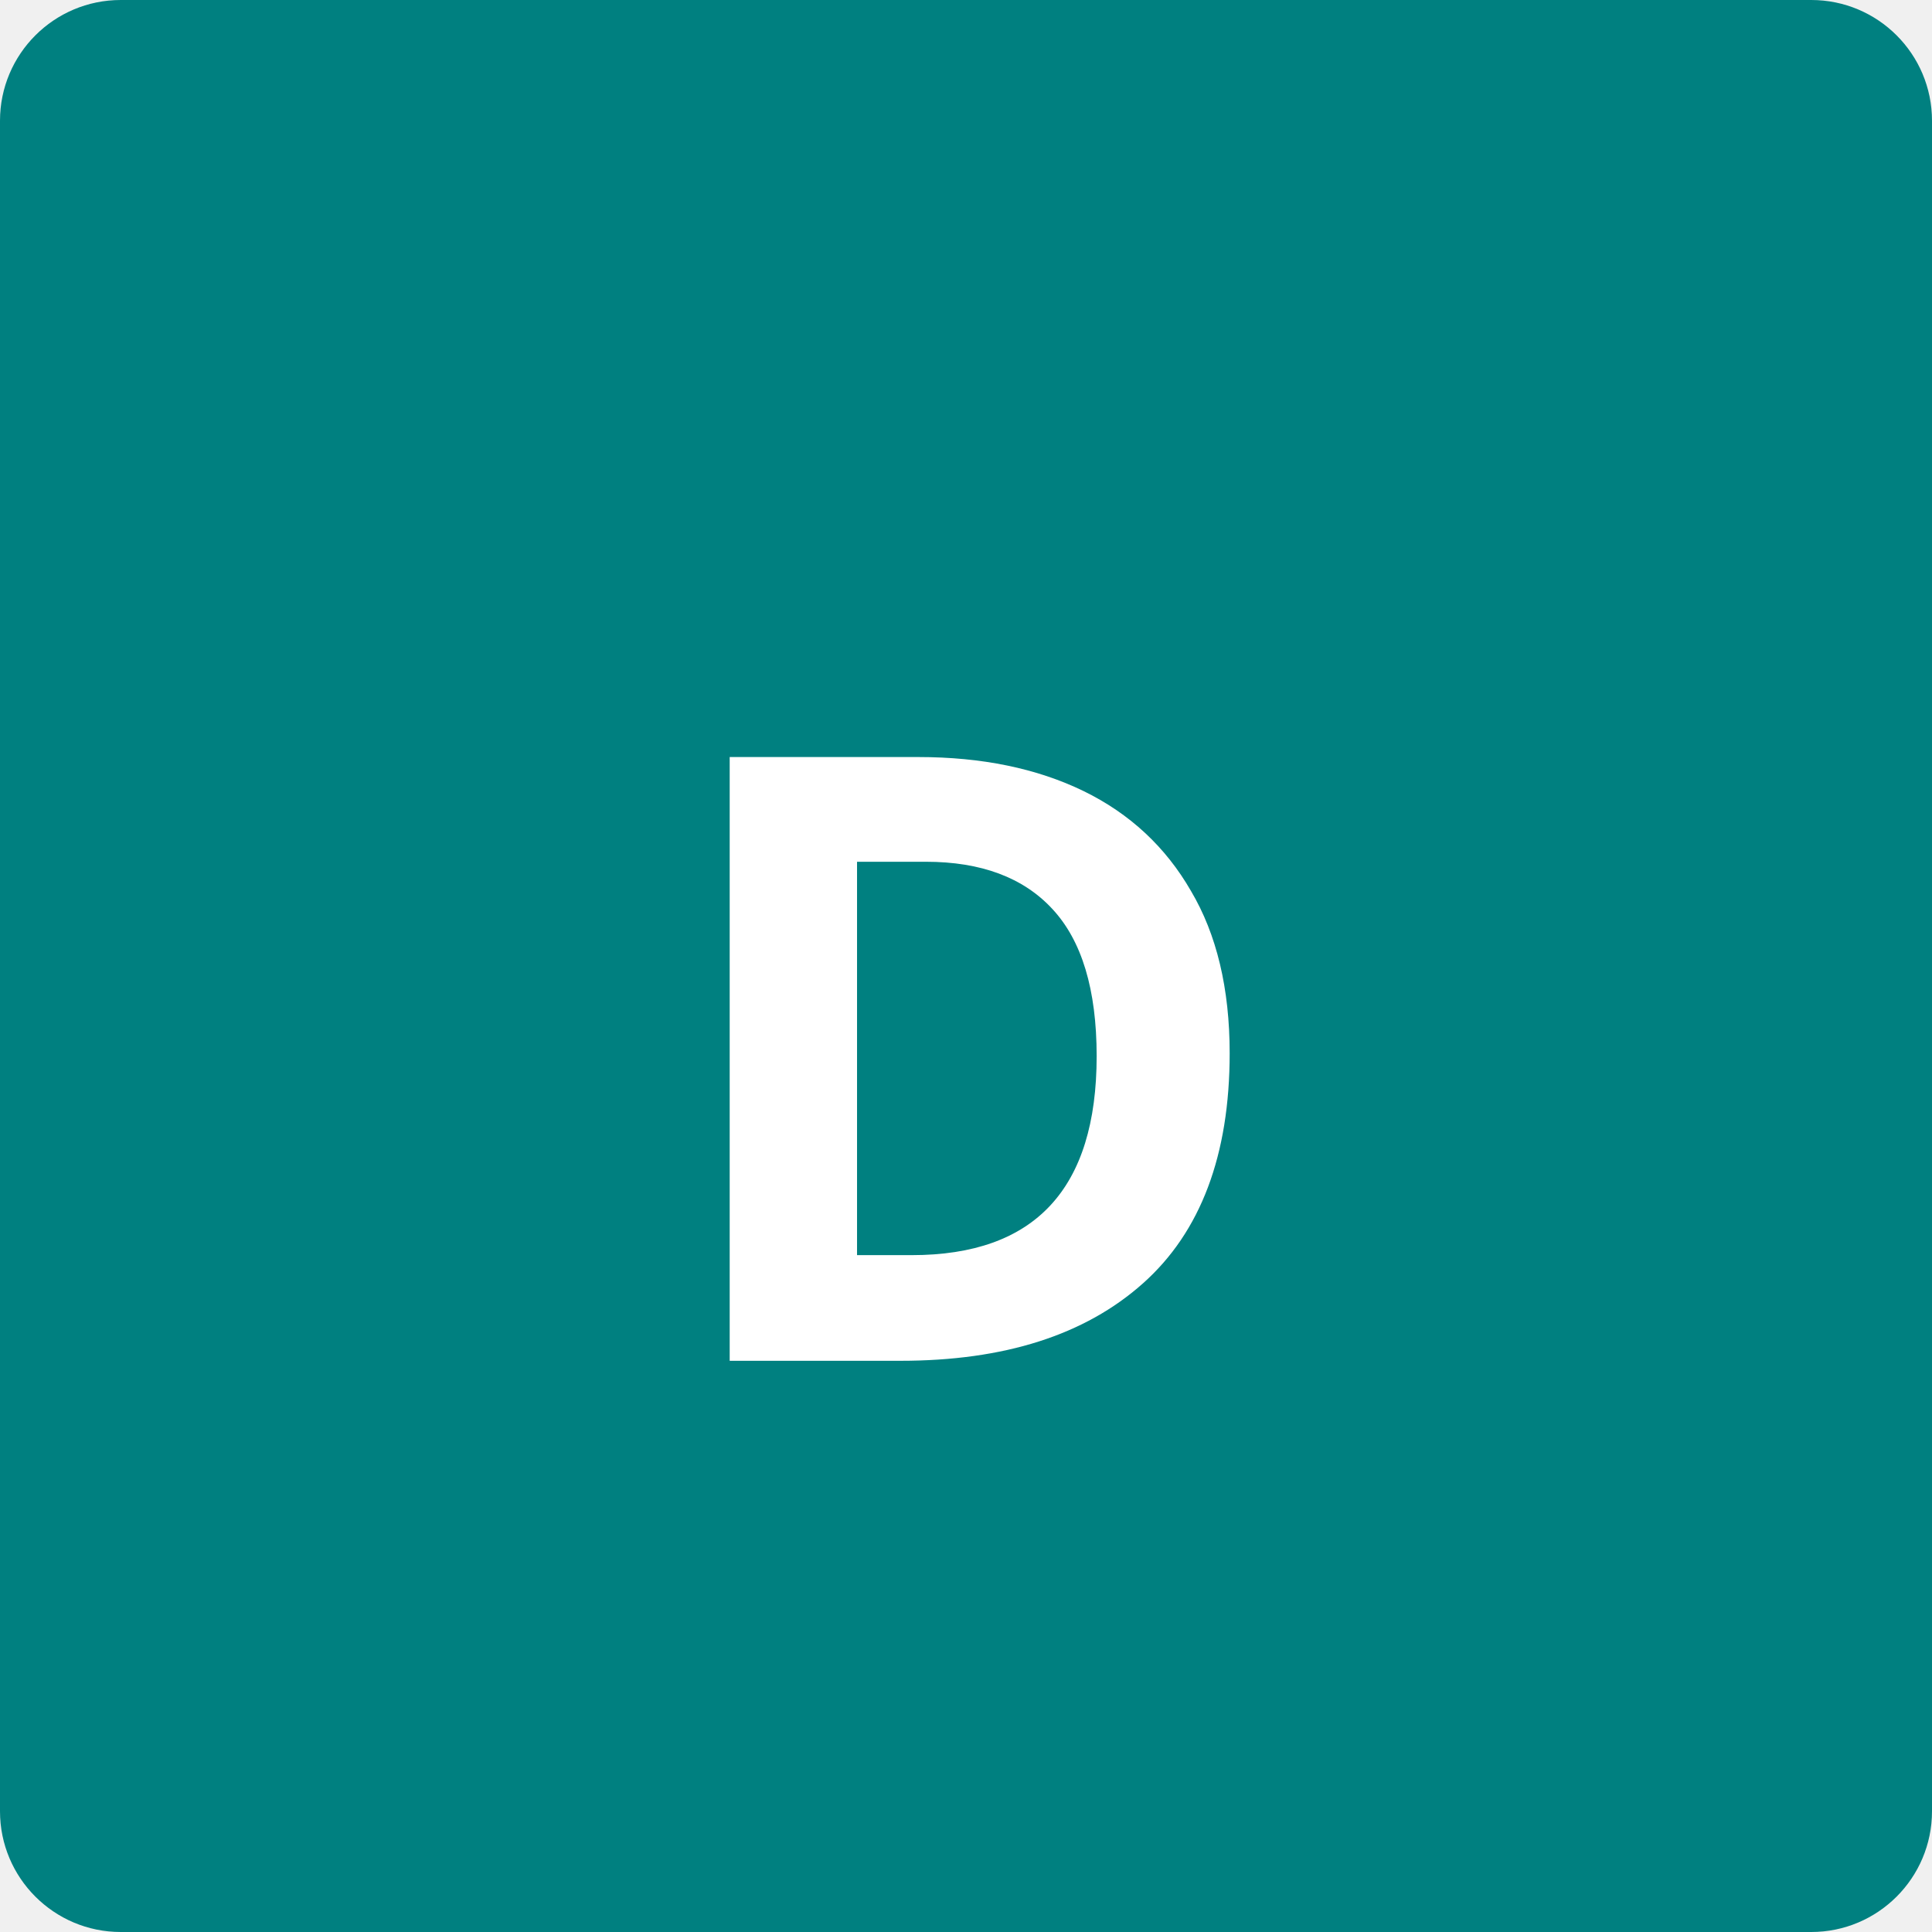
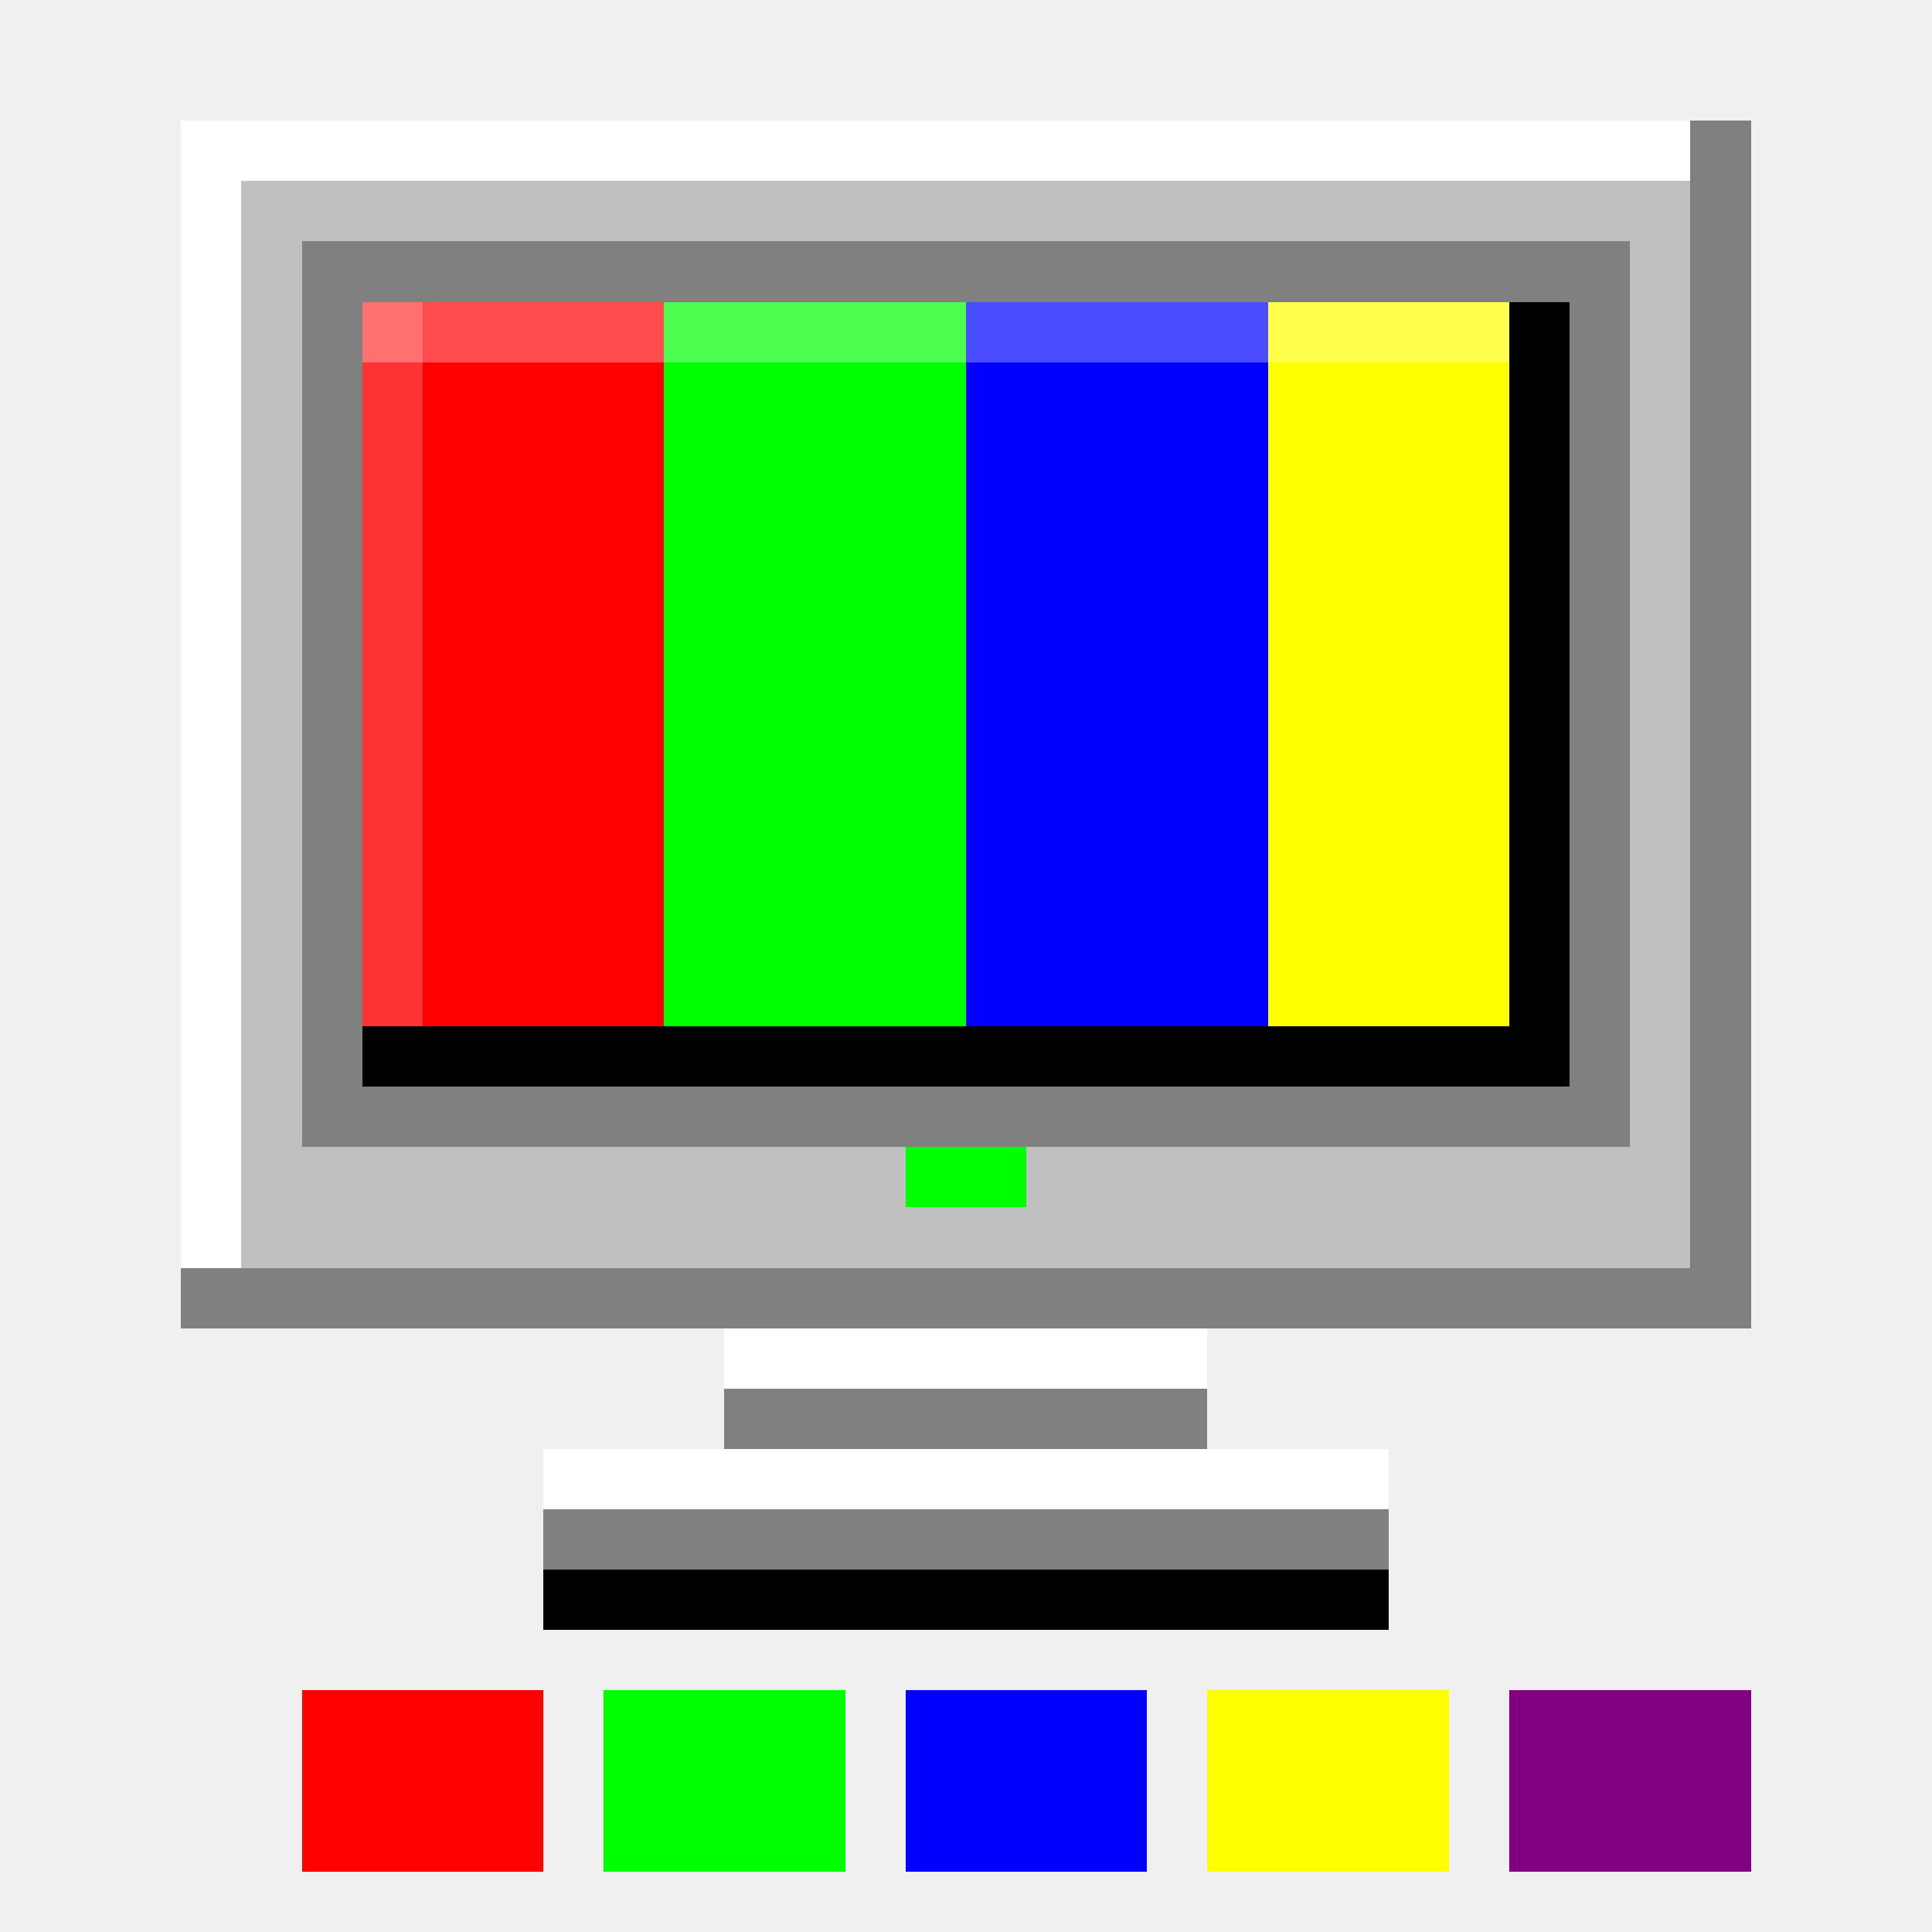
- <svg xmlns="http://www.w3.org/2000/svg" width="32" height="32" viewBox="0 0 32 32">
-   <rect width="32" height="32" fill="#008080" rx="2" />
-   <text x="50%" y="55%" text-anchor="middle" dominant-baseline="middle" fill="#ffffff" font-family="sans-serif" font-size="14" font-weight="bold">D</text>
+ <svg xmlns="http://www.w3.org/2000/svg" viewBox="0 0 32 32" width="32" height="32" shape-rendering="crispEdges">
+   <rect x="3" y="2" width="26" height="20" fill="#C0C0C0" />
+   <rect x="3" y="2" width="26" height="1" fill="#FFFFFF" />
+   <rect x="3" y="2" width="1" height="20" fill="#FFFFFF" />
+   <rect x="3" y="21" width="26" height="1" fill="#808080" />
+   <rect x="28" y="2" width="1" height="20" fill="#808080" />
+   <rect x="5" y="4" width="22" height="15" fill="#808080" />
+   <rect x="6" y="5" width="20" height="1" fill="#000000" />
+   <rect x="6" y="5" width="1" height="13" fill="#000000" />
+   <rect x="6" y="5" width="20" height="13" fill="#008080" />
+   <rect x="6" y="5" width="5" height="13" fill="#FF0000" />
+   <rect x="11" y="5" width="5" height="13" fill="#00FF00" />
+   <rect x="16" y="5" width="5" height="13" fill="#0000FF" />
+   <rect x="21" y="5" width="5" height="13" fill="#FFFF00" />
+   <rect x="6" y="5" width="20" height="1" fill="rgba(255,255,255,0.3)" />
+   <rect x="6" y="5" width="1" height="13" fill="rgba(255,255,255,0.2)" />
+   <rect x="25" y="5" width="1" height="13" fill="#000000" />
+   <rect x="6" y="17" width="20" height="1" fill="#000000" />
+   <rect x="15" y="19" width="2" height="1" fill="#00FF00" />
+   <rect x="12" y="22" width="8" height="2" fill="#C0C0C0" />
+   <rect x="12" y="22" width="8" height="1" fill="#FFFFFF" />
+   <rect x="12" y="23" width="8" height="1" fill="#808080" />
+   <rect x="9" y="24" width="14" height="2" fill="#C0C0C0" />
+   <rect x="9" y="24" width="14" height="1" fill="#FFFFFF" />
+   <rect x="9" y="25" width="14" height="1" fill="#808080" />
+   <rect x="9" y="26" width="14" height="1" fill="#000000" />
+   <rect x="5" y="28" width="4" height="3" fill="#FF0000" />
+   <rect x="10" y="28" width="4" height="3" fill="#00FF00" />
+   <rect x="15" y="28" width="4" height="3" fill="#0000FF" />
+   <rect x="20" y="28" width="4" height="3" fill="#FFFF00" />
+   <rect x="25" y="28" width="4" height="3" fill="#800080" />
</svg>
